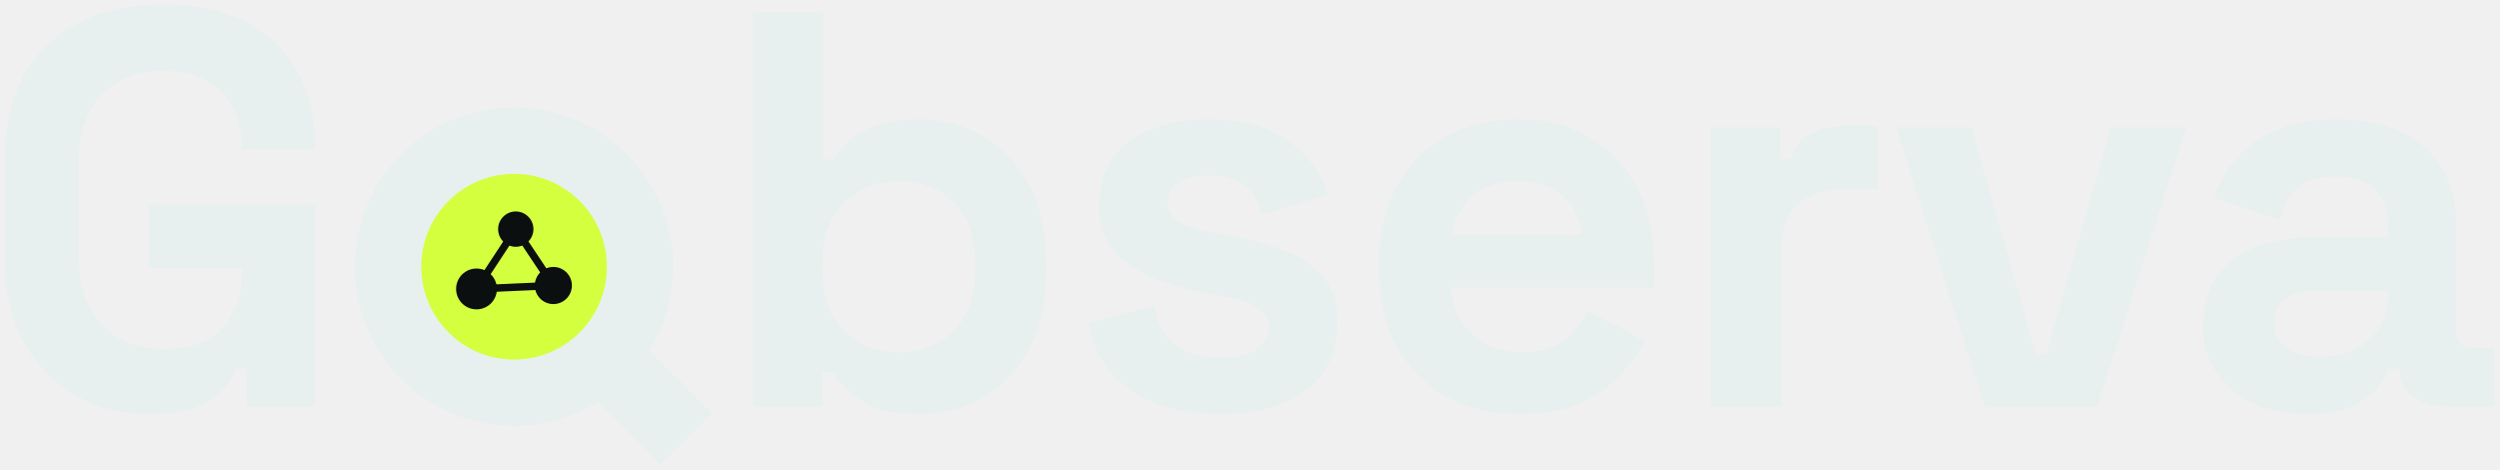
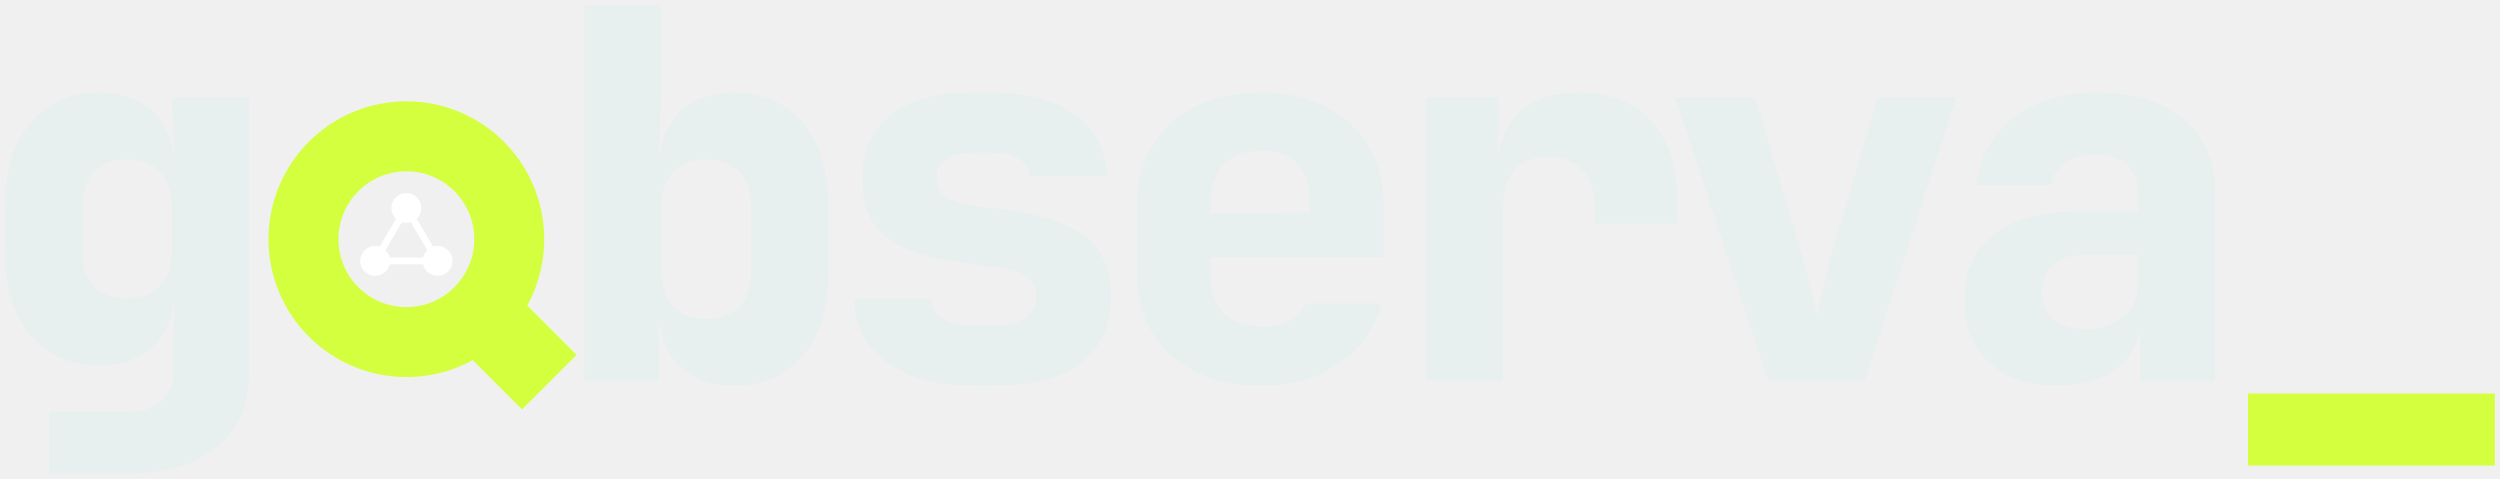
- <svg xmlns="http://www.w3.org/2000/svg" viewBox="42 -722 4443 834.1" role="img" aria-label="Gobserva">
-   <path class="gl-letras" d="M308 14Q236 14 177.5 -18.5Q119 -51 84.5 -113.5Q50 -176 50 -266V-434Q50 -569 126 -641.5Q202 -714 332 -714Q461 -714 531.5 -645.5Q602 -577 602 -460V-456H472V-464Q472 -501 456.5 -531Q441 -561 410 -578.5Q379 -596 332 -596Q262 -596 222 -553Q182 -510 182 -436V-264Q182 -191 222 -146.5Q262 -102 334 -102Q406 -102 439 -140Q472 -178 472 -236V-246H306V-358H602V0H480V-67H462Q455 -50 439.5 -31Q424 -12 393 1Q362 14 308 14ZM1678 14Q1611 14 1575 -9Q1539 -32 1522 -60H1504V0H1380V-700H1506V-439H1524Q1535 -457 1553.5 -473Q1572 -489 1602.5 -499.5Q1633 -510 1678 -510Q1738 -510 1789 -480.5Q1840 -451 1871 -394Q1902 -337 1902 -256V-240Q1902 -159 1871 -102Q1840 -45 1789 -15.5Q1738 14 1678 14ZM1640 -96Q1698 -96 1737 -133.5Q1776 -171 1776 -243V-253Q1776 -325 1737.5 -362.5Q1699 -400 1640 -400Q1582 -400 1543 -362.5Q1504 -325 1504 -253V-243Q1504 -171 1543 -133.5Q1582 -96 1640 -96ZM2212 14Q2115 14 2053 -28Q1991 -70 1978 -148L2094 -178Q2101 -143 2117.5 -123Q2134 -103 2158.5 -94.5Q2183 -86 2212 -86Q2256 -86 2277 -101.5Q2298 -117 2298 -140Q2298 -163 2278 -175.5Q2258 -188 2214 -196L2186 -201Q2134 -211 2091 -228.5Q2048 -246 2022 -277Q1996 -308 1996 -357Q1996 -431 2050 -470.5Q2104 -510 2192 -510Q2275 -510 2330 -473Q2385 -436 2402 -376L2285 -340Q2277 -378 2252.5 -394Q2228 -410 2192 -410Q2156 -410 2137 -397.5Q2118 -385 2118 -363Q2118 -339 2138 -327.5Q2158 -316 2192 -310L2220 -305Q2276 -295 2321.5 -278.5Q2367 -262 2393.5 -231.5Q2420 -201 2420 -149Q2420 -71 2363.5 -28.5Q2307 14 2212 14ZM2744 14Q2670 14 2613.5 -17.5Q2557 -49 2525.5 -106.5Q2494 -164 2494 -242V-254Q2494 -332 2525 -389.5Q2556 -447 2612 -478.5Q2668 -510 2742 -510Q2815 -510 2869 -477.5Q2923 -445 2953 -387.5Q2983 -330 2983 -254V-211H2622Q2624 -160 2660 -128Q2696 -96 2748 -96Q2801 -96 2826 -119Q2851 -142 2864 -170L2967 -116Q2953 -90 2926.5 -59.5Q2900 -29 2856 -7.5Q2812 14 2744 14ZM2623 -305H2855Q2851 -348 2820.5 -374Q2790 -400 2741 -400Q2690 -400 2660 -374Q2630 -348 2623 -305ZM3083 0V-496H3207V-440H3225Q3236 -470 3261.5 -484Q3287 -498 3321 -498H3381V-386H3319Q3271 -386 3240 -360.5Q3209 -335 3209 -282V0ZM3571 0 3413 -496H3547L3662 -92H3680L3795 -496H3929L3771 0ZM4145 14Q4092 14 4050 -4.5Q4008 -23 3983.5 -58.5Q3959 -94 3959 -145Q3959 -196 3983.5 -230.5Q4008 -265 4051.5 -282.5Q4095 -300 4151 -300H4287V-328Q4287 -363 4265 -385.5Q4243 -408 4195 -408Q4148 -408 4125 -386.5Q4102 -365 4095 -331L3979 -370Q3991 -408 4017.5 -439.5Q4044 -471 4088.5 -490.5Q4133 -510 4197 -510Q4295 -510 4352 -461Q4409 -412 4409 -319V-134Q4409 -104 4437 -104H4477V0H4393Q4356 0 4332 -18Q4308 -36 4308 -66V-67H4289Q4285 -55 4271 -35.5Q4257 -16 4227 -1Q4197 14 4145 14ZM4167 -88Q4220 -88 4253.5 -117.5Q4287 -147 4287 -196V-206H4160Q4125 -206 4105 -191Q4085 -176 4085 -149Q4085 -122 4106 -105Q4127 -88 4167 -88Z" fill="#E7F0EE" />
-   <circle class="gl-vidrio" cx="956" cy="-248" r="224" fill="#D4FF3F" />
-   <path class="gl-aro" d="M1114.4 -89.6L1262.2 58.2" stroke="#E7F0EE" stroke-width="130" fill="none" />
-   <circle class="gl-aro" cx="956" cy="-248" r="224" stroke="#E7F0EE" stroke-width="118" fill="none" />
-   <path class="gl-red" d="M889.2 -208.5L959 -314.8M959 -314.8L1025.8 -214.6M889.2 -208.5L1025.8 -214.6" stroke="#0B0F0F" stroke-width="13.2" stroke-linecap="round" fill="none" />
-   <circle class="gl-nodo" cx="889.2" cy="-208.5" r="36.3" fill="#0B0F0F" />
-   <circle class="gl-nodo" cx="959" cy="-314.8" r="31.4" fill="#0B0F0F" />
-   <circle class="gl-nodo" cx="1025.8" cy="-214.6" r="33" fill="#0B0F0F" />
+ <svg xmlns="http://www.w3.org/2000/svg" viewBox="50 -740 4860 930" role="img" aria-label="Gobserva">
+   <path class="gl-letras" d="M145 180V60H300Q342 60 364.5 39Q387 18 387 -19V-40L389 -145H354L389 -180Q389 -109 350 -69.5Q311 -30 243 -30Q160 -30 110 -88Q60 -146 60 -245V-345Q60 -443 110 -501.5Q160 -560 243 -560Q311 -560 350 -520.5Q389 -481 389 -410L354 -445H389L384 -550H534V-14Q534 76 472.5 128Q411 180 305 180ZM297 -160Q338 -160 361 -183.5Q384 -207 384 -250V-340Q384 -383 361 -406.5Q338 -430 297 -430Q255 -430 232.5 -406.5Q210 -383 210 -340V-250Q210 -207 232.5 -183.5Q255 -160 297 -160ZM1477 10Q1409 10 1370 -29.5Q1331 -69 1331 -140L1366 -105H1331V0H1186V-730H1336V-580L1331 -445H1366L1331 -410Q1331 -481 1370 -520.5Q1409 -560 1477 -560Q1560 -560 1610 -501.5Q1660 -443 1660 -345V-205Q1660 -106 1610 -48Q1560 10 1477 10ZM1423 -120Q1465 -120 1487.5 -143.5Q1510 -167 1510 -210V-340Q1510 -383 1487.5 -406.5Q1465 -430 1423 -430Q1382 -430 1359 -406.5Q1336 -383 1336 -340V-210Q1336 -167 1359 -143.5Q1382 -120 1423 -120ZM1937 10Q1869 10 1818 -11.5Q1767 -33 1738.5 -71Q1710 -109 1710 -160H1860Q1860 -136 1881.5 -121.5Q1903 -107 1937 -107H1981Q2022 -107 2043.5 -122Q2065 -137 2065 -164Q2065 -189 2046 -202.5Q2027 -216 1987 -221L1923 -229Q1820 -242 1773 -279Q1726 -316 1726 -392Q1726 -472 1781 -516Q1836 -560 1942 -560H1980Q2081 -560 2141 -516Q2201 -472 2201 -398H2051Q2051 -418 2031.5 -430.5Q2012 -443 1980 -443H1942Q1905 -443 1888 -430.5Q1871 -418 1871 -393Q1871 -370 1886.5 -358Q1902 -346 1936 -341L2005 -332Q2109 -319 2159.5 -280Q2210 -241 2210 -164Q2210 -80 2152 -35Q2094 10 1981 10ZM2501 10Q2428 10 2373.5 -17.5Q2319 -45 2289.5 -94.5Q2260 -144 2260 -210V-340Q2260 -406 2289.5 -455.5Q2319 -505 2373.5 -532.5Q2428 -560 2501 -560Q2574 -560 2627.5 -532.5Q2681 -505 2710.5 -455.5Q2740 -406 2740 -340V-240H2403V-210Q2403 -158 2428 -131.5Q2453 -105 2503 -105Q2538 -105 2559.5 -117Q2581 -129 2588 -150H2735Q2717 -78 2653.5 -34Q2590 10 2501 10ZM2597 -317V-342Q2597 -393 2573.5 -420Q2550 -447 2501 -447Q2452 -447 2427.5 -419Q2403 -391 2403 -340V-325L2607 -327ZM2822 0V-550H2962V-445H3000L2957 -381Q2957 -470 2998 -515Q3039 -560 3118 -560Q3209 -560 3259.5 -505Q3310 -450 3310 -350V-305H3150V-340Q3150 -385 3125.5 -410Q3101 -435 3060 -435Q3017 -435 2994.5 -410Q2972 -385 2972 -340V0ZM3487 0 3307 -550H3462L3554 -241Q3562 -213 3570 -180Q3578 -147 3582 -127Q3587 -147 3594.5 -180Q3602 -213 3609 -240L3700 -550H3853L3675 0ZM4049.3 10Q3966 10 3917.5 -35Q3869 -80.1 3869 -157Q3869 -240 3926.5 -284.5Q3984 -329 4092 -329H4206V-370Q4206 -402 4183.5 -421Q4161 -440 4123 -440Q4088.5 -440 4065.2 -424Q4042 -408 4037 -380H3892Q3901 -463 3964.5 -511.5Q4028 -560 4128 -560Q4233 -560 4294.5 -508.5Q4356 -457 4356 -370V0H4211V-90H4187L4212 -125Q4212 -62.7 4167.5 -26.3Q4123 10 4049.3 10ZM4105 -100Q4149.3 -100 4177.6 -123.5Q4206 -147 4206 -184.9V-244H4095Q4061 -244 4040 -224.5Q4019 -205 4019 -173.2Q4019 -139.2 4041.8 -119.6Q4064.5 -100 4105 -100Z" fill="#E7F0EE" />
+   <path class="gl-aro" d="M981.4 -133.6L1117.9 2.9" stroke="#D4FF3F" stroke-width="150" fill="none" />
+   <circle class="gl-aro" cx="840" cy="-275" r="200" stroke="#D4FF3F" stroke-width="136" fill="none" />
+   <path class="gl-nodo gl-arista" d="M840 -335.7L779.3 -232.8M779.3 -232.8L900.7 -232.8M840 -335.7L900.7 -232.8" stroke="#FFFFFF" stroke-width="13.2" fill="none" stroke-linecap="round" />
+   <circle class="gl-nodo" cx="840" cy="-335.7" r="29" fill="#FFFFFF" />
+   <circle class="gl-nodo" cx="779.3" cy="-232.8" r="29" fill="#FFFFFF" />
+   <circle class="gl-nodo" cx="900.7" cy="-232.8" r="29" fill="#FFFFFF" />
+   <path class="gl-cursor" d="M4420 165V25H4900V165Z" fill="#D4FF3F" />
</svg>
